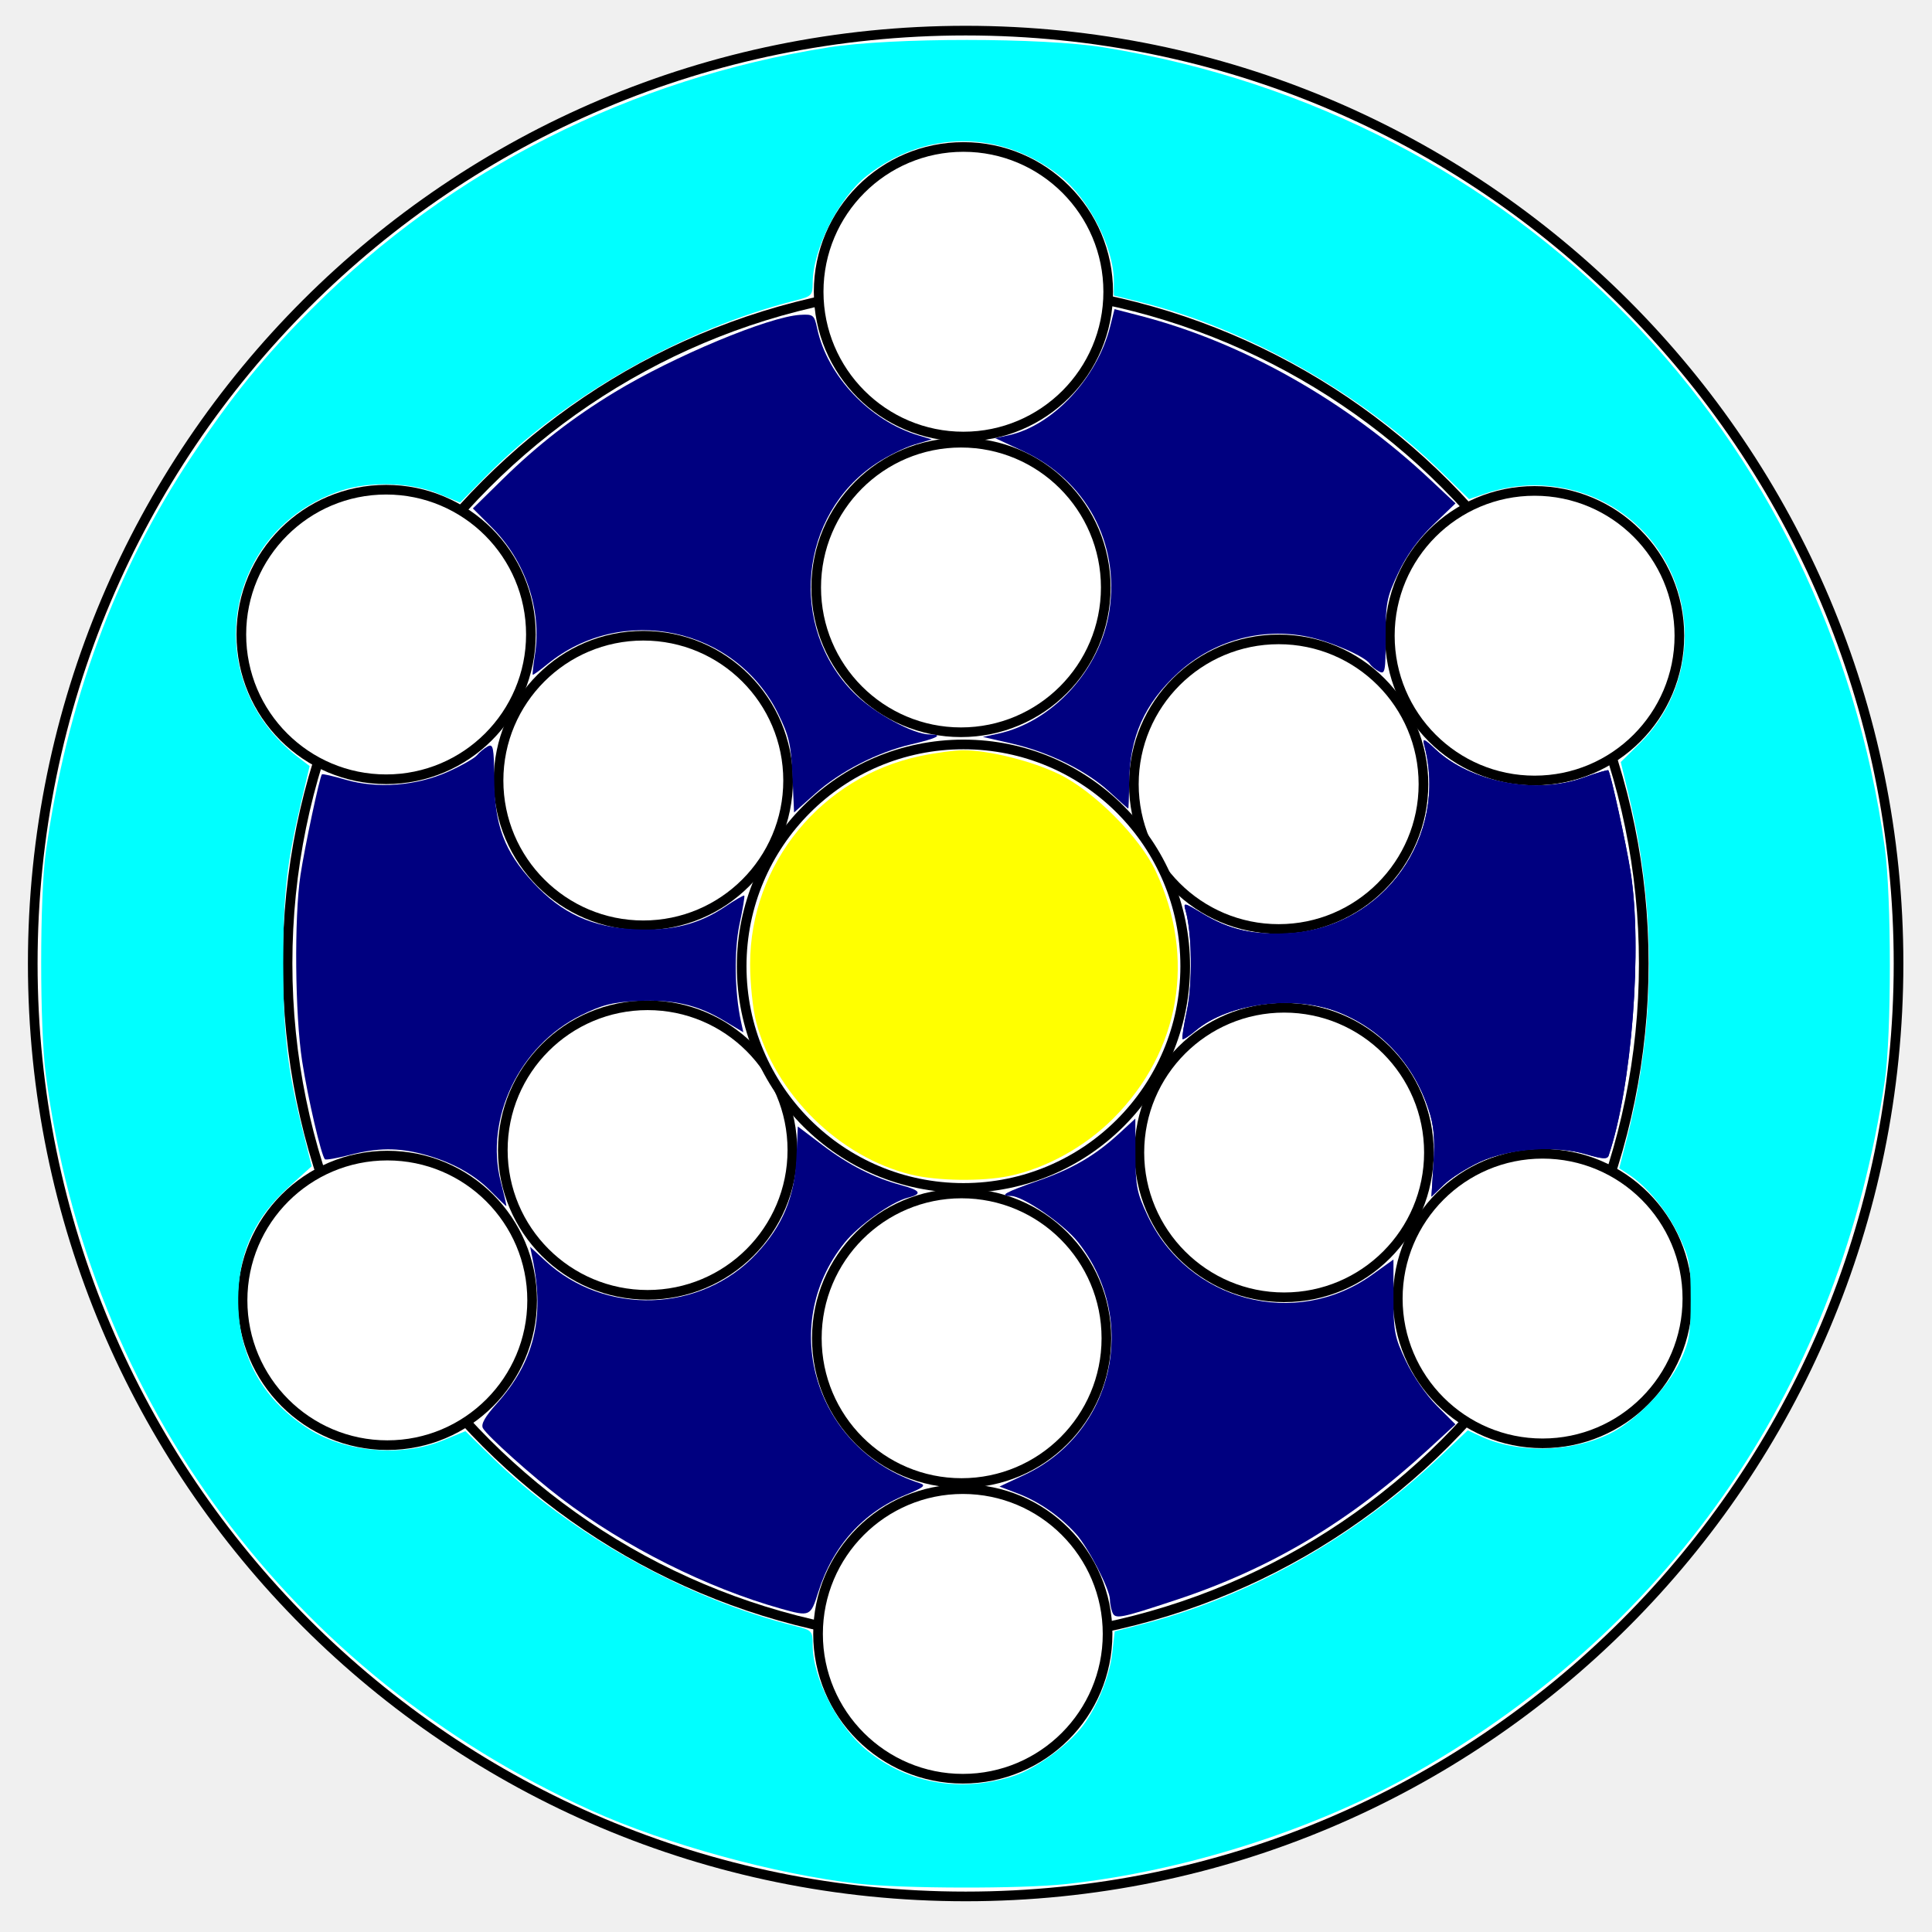
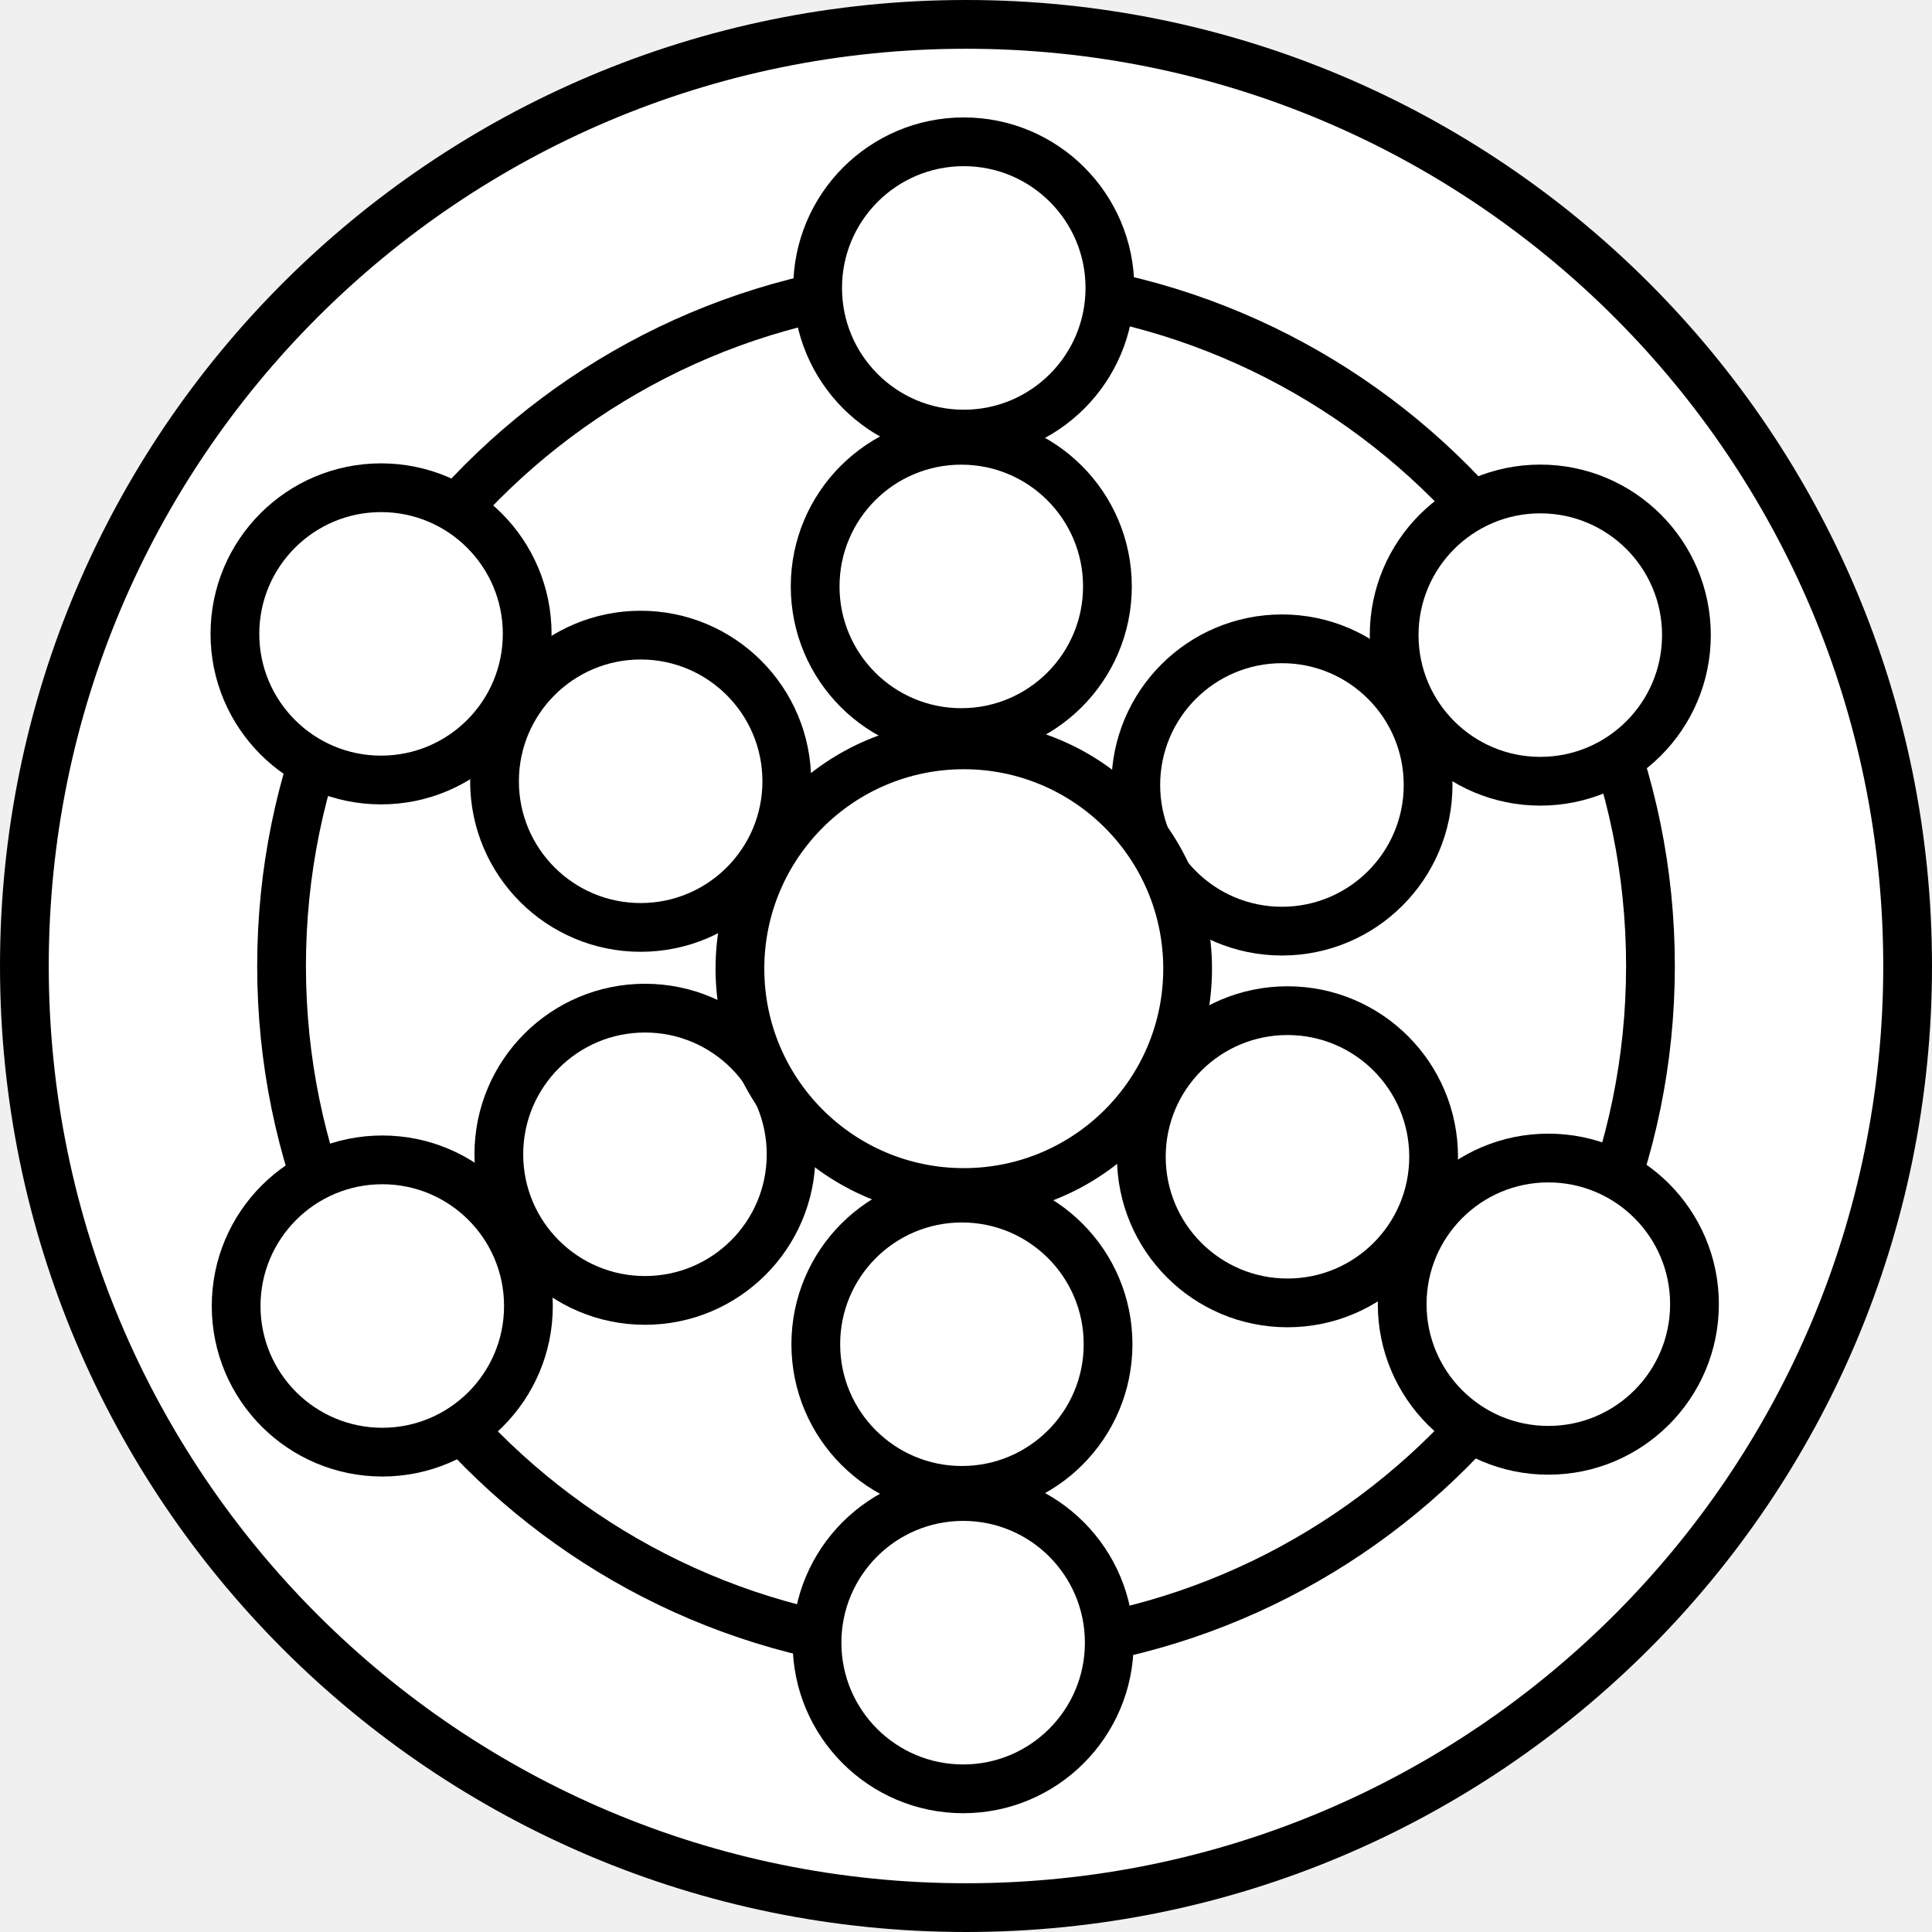
- <svg xmlns="http://www.w3.org/2000/svg" enable-background="new 0 0 800 800" height="800px" id="Layer_1" version="1.1" viewBox="0 0 800 800" width="800px" x="0px" xml:space="preserve" y="0px">
+ <svg xmlns="http://www.w3.org/2000/svg" enable-background="new 0 0 800 800" height="55" id="Layer_1" version="1.1" viewBox="0 0 55 55" width="55" x="0px" xml:space="preserve" y="0px">
  <defs id="defs34" />
-   <path d="M786.144,398.984c0,213.323-172.96,386.283-386.284,386.283  c-213.353,0-386.298-172.96-386.298-386.283c0-213.354,172.946-386.3,386.298-386.3C613.184,12.684,786.144,185.629,786.144,398.984  z" fill="#ffffff" stroke="#000000" stroke-width="4" id="path3" />
-   <path d="M680.646,398.984c0,155.063-125.721,280.784-280.786,280.784  c-155.086,0-280.791-125.721-280.791-280.784c0-155.088,125.704-280.801,280.791-280.801  C554.925,118.183,680.646,243.896,680.646,398.984z" fill="#ffffff" stroke="#000000" stroke-width="4" id="path5" />
-   <path d="M458.889,120.808c0,33.113-26.837,59.958-59.951,59.958  c-33.116,0-59.952-26.845-59.952-59.958c0-33.107,26.836-59.952,59.952-59.952C432.052,60.856,458.889,87.701,458.889,120.808z" fill="#ffffff" stroke="#000000" stroke-width="4" id="path7" />
-   <path d="M458.628,676.581c0,33.101-26.838,59.952-59.937,59.952  c-33.115,0-59.959-26.852-59.959-59.952c0-33.129,26.845-59.966,59.959-59.966C431.79,616.615,458.628,643.452,458.628,676.581z" fill="#ffffff" stroke="#000000" stroke-width="4" id="path9" />
-   <path d="M219.836,262.722c0,33.107-26.836,59.952-59.951,59.952  c-33.107,0-59.951-26.845-59.951-59.952c0-33.113,26.843-59.951,59.951-59.951C193,202.771,219.836,229.608,219.836,262.722z" fill="#ffffff" stroke="#000000" stroke-width="4" id="path11" />
-   <path d="M220.345,538.459c0,33.101-26.845,59.952-59.952,59.952  c-33.115,0-59.959-26.852-59.959-59.952c0-33.114,26.845-59.951,59.959-59.951C193.5,478.508,220.345,505.345,220.345,538.459z" fill="#ffffff" stroke="#000000" stroke-width="4" id="path13" />
-   <path d="M695.4,263.23c0,33.114-26.836,59.951-59.951,59.951  c-33.1,0-59.95-26.836-59.95-59.951c0-33.107,26.851-59.951,59.95-59.951C668.564,203.279,695.4,230.123,695.4,263.23z" fill="#ffffff" stroke="#000000" stroke-width="4" id="path15" />
-   <path d="M698.709,537.705c0,33.101-26.851,59.951-59.966,59.951  c-33.116,0-59.952-26.851-59.952-59.951c0-33.1,26.836-59.95,59.952-59.95C671.858,477.755,698.709,504.605,698.709,537.705z" fill="#ffffff" stroke="#000000" stroke-width="4" id="path17" />
-   <path d="M326.337,323.198c0,33.113-26.845,59.951-59.959,59.951  c-33.107,0-59.944-26.837-59.944-59.951c0-33.116,26.836-59.961,59.944-59.961C299.492,263.237,326.337,290.083,326.337,323.198z" fill="#ffffff" stroke="#000000" stroke-width="4" id="path19" />
-   <path d="M457.872,243.265c0,33.107-26.852,59.945-59.95,59.945  c-33.115,0-59.953-26.838-59.953-59.945c0-33.123,26.838-59.959,59.953-59.959C431.021,183.305,457.872,210.142,457.872,243.265z" fill="#ffffff" stroke="#000000" stroke-width="4" id="path21" />
-   <path d="M589.425,324.713c0,33.107-26.853,59.959-59.951,59.959  c-33.115,0-59.967-26.852-59.967-59.959c0-33.106,26.852-59.959,59.967-59.959C562.572,264.753,589.425,291.607,589.425,324.713z" fill="#ffffff" stroke="#000000" stroke-width="4" id="path23" />
-   <path d="M328.106,476.23c0,33.115-26.836,59.936-59.951,59.936  c-33.116,0-59.952-26.82-59.952-59.936c0-33.131,26.836-59.967,59.952-59.967C301.27,416.264,328.106,443.1,328.106,476.23z" fill="#ffffff" stroke="#000000" stroke-width="4" id="path25" />
-   <path d="M458.135,554.14c0,33.116-26.853,59.952-59.967,59.952  c-33.1,0-59.936-26.836-59.936-59.952c0-33.131,26.836-59.952,59.936-59.952C431.282,494.188,458.135,521.009,458.135,554.14z" fill="#ffffff" stroke="#000000" stroke-width="4" id="path27" />
-   <path d="M591.688,477.23c0,33.115-26.821,59.952-59.952,59.952  c-33.116,0-59.952-26.837-59.952-59.952s26.836-59.936,59.952-59.936C564.866,417.295,591.688,444.115,591.688,477.23z" fill="#ffffff" stroke="#000000" stroke-width="4" id="path29" />
-   <path d="M490.772,400.076c0,50.719-41.116,91.82-91.835,91.82  s-91.828-41.102-91.828-91.82c0-50.705,41.109-91.82,91.828-91.82S490.772,349.372,490.772,400.076z" fill="#ffffff" stroke="#000000" stroke-width="4" id="path31" />
-   <path style="fill:#00ffff" d="M 355.142,779.978 C 321.367,776.169 275.705,763.636 244.9,749.719 C 120.273,693.416 36.94,581.031 18.969,445.02 C 16.412,425.664 16.416,370.908 18.977,352.713 C 27.733,290.493 47.713,236.398 79.539,188.741 C 96.415,163.47 109.135,147.865 129.271,127.729 C 186.859,70.141 261.148,32.576 343.054,19.627 C 369.097,15.509 431.823,15.515 457.166,19.638 C 628.564,47.519 756.826,179.018 780.464,351.093 C 783.232,371.243 783.232,428.67 780.464,447.449 C 762.051,572.366 693.833,672.885 585.911,734.12 C 544.449,757.645 490.543,774.822 441.44,780.155 C 422.939,782.164 373.63,782.063 355.142,779.978 z M 419.533,735.462 C 428.036,732.754 440.64,723.921 447.225,716.054 C 453.597,708.441 459.398,694.729 460.549,684.557 L 461.573,675.511 L 473.135,672.533 C 517.654,661.067 560.912,636.674 596.437,603.005 L 607.773,592.261 L 612.989,594.705 C 628.366,601.912 650.575,601.481 666.579,593.666 C 677.2,588.48 690.495,574.788 695.704,563.673 C 699.546,555.474 700.081,552.352 700.081,538.138 C 700.081,523.353 699.642,521.027 695.045,511.417 C 690.165,501.217 681.949,491.264 674.238,486.211 L 670.486,483.753 L 673.687,471.269 C 685.528,425.085 685.879,376.935 674.714,330.487 L 671.123,315.548 L 678.984,307.815 C 699.993,287.146 703.68,254.172 687.757,229.358 C 672.283,205.243 642.207,195 614.7,204.477 L 608.313,206.678 L 596.707,195.332 C 563.125,162.503 516.047,135.947 472.146,125.068 L 461.215,122.359 L 461.215,116.332 C 461.215,102.549 450.811,82.238 438.982,72.93 C 414.586,53.731 383.22,53.677 358.927,72.79 C 347.226,81.997 336.518,103.273 336.518,117.317 C 336.518,122.214 335.982,122.763 329.636,124.36 C 283.094,136.069 233.592,164.231 200.763,197.676 L 190.514,208.118 L 181.33,204.34 C 170.085,199.715 153.044,199.212 141.26,203.158 C 92.198,219.585 82.166,281.807 123.461,313.56 L 128.217,317.218 L 124.688,332.131 C 118.708,357.406 117.278,370.299 117.286,398.866 C 117.294,428.03 118.998,442.802 125.217,467.617 L 129.053,482.927 L 119.488,491.584 C 105.942,503.841 99.463,517.369 98.713,534.959 C 97.659,559.654 107.616,578.956 128.067,591.867 C 143.174,601.403 166.56,603.371 183.247,596.51 L 192.729,592.612 L 203.49,603.171 C 236.387,635.453 284.43,662.2 329.636,673.399 C 336.22,675.031 336.518,675.37 336.518,681.231 C 336.518,694.967 346.992,715.185 359.183,724.982 C 376.146,738.613 397.816,742.376 419.533,735.462 L 419.533,735.462 z" id="path2411" />
-   <path style="fill:#000080" d="M 323.563,666.175 C 292.805,657.576 258.697,640.464 232.369,620.422 C 220.427,611.333 201.83,594.664 199.974,591.387 C 199.058,589.772 200.801,586.66 205.642,581.268 C 221.088,564.061 225.598,546.04 220.59,521.54 L 219.515,516.278 L 225.79,522.083 C 250.515,544.957 290.321,543.632 313.199,519.173 C 324.052,507.57 329.033,495.673 329.761,479.618 L 330.358,466.443 L 340.691,474.264 C 351.549,482.482 361.874,487.709 373.36,490.802 C 381.304,492.941 382.036,494.422 375.91,495.959 C 369.183,497.647 355.508,507.389 349.674,514.649 C 321.797,549.338 337.864,600.364 381.026,614.218 C 383.574,615.036 382.343,616.019 375.069,618.976 C 357.499,626.116 344.809,640.206 338.85,659.19 C 335.657,669.363 335.394,669.483 323.563,666.175 L 323.563,666.175 z" id="path2413" />
-   <path style="fill:#000080" d="M 460.574,667.548 C 460.036,666.146 459.595,663.783 459.594,662.297 C 459.592,658.11 450.599,640.736 445.526,635.119 C 438.951,627.838 430.122,621.718 421.439,618.421 L 413.865,615.547 L 424.184,610.718 C 461.118,593.434 471.89,546.537 446.338,514.275 C 440.443,506.831 423.534,495.223 418.588,495.223 C 413.456,495.223 416.261,493.658 429.912,488.907 C 444.095,483.971 453.51,478.477 463.424,469.349 L 470.121,463.183 L 470.158,477.988 C 470.19,491.109 470.761,493.991 475.169,503.32 C 491.973,538.874 536.411,550.603 568.165,527.865 L 577.004,521.535 L 577.004,537.124 C 577.004,551.276 577.478,553.712 582.145,563.564 C 585.034,569.664 590.653,577.783 594.976,582.106 L 602.667,589.797 L 591.455,600.107 C 558.888,630.054 526.279,649.519 486.843,662.552 C 463.551,670.25 461.742,670.594 460.574,667.548 L 460.574,667.548 z" id="path2415" />
-   <path style="fill:#000080" d="M 459.385,327.865 C 449.873,319.105 434.234,311.382 418.917,307.881 L 406.964,305.149 L 413.043,303.854 C 435.845,298.994 455.627,277.32 459.349,253.117 C 463.7,224.823 449.722,198.865 423.624,186.777 L 412.082,181.431 L 417.62,180.236 C 435.855,176.301 454.304,156.581 459.664,135.295 L 461.499,128.008 L 472.288,130.804 C 514.627,141.779 557.576,166.064 592.279,198.652 L 602.696,208.434 L 593.458,217.31 C 587.312,223.214 582.47,229.88 578.993,237.222 C 574.226,247.287 573.765,249.636 573.765,263.889 C 573.765,278.077 573.512,279.384 571.021,278.05 C 569.512,277.243 567.821,275.843 567.263,274.94 C 565.37,271.877 551.135,265.65 541.449,263.649 C 522.372,259.708 502.414,265.267 487.847,278.581 C 473.941,291.29 467.729,305.19 467.563,323.968 C 467.51,329.98 467.335,334.87 467.174,334.834 C 467.014,334.799 463.509,331.663 459.385,327.865 L 459.385,327.865 z" id="path2417" />
-   <path style="fill:#000080" d="M 593.581,481.859 C 594.236,471.356 593.769,466.163 591.563,459.439 C 585.309,440.374 571.784,425.879 553.769,418.934 C 535.439,411.867 508.538,415.441 495.129,426.724 C 492.433,428.992 489.972,430.575 489.659,430.242 C 489.346,429.909 490.175,424.534 491.501,418.3 C 493.84,407.3 493.579,386.465 490.987,377.288 C 489.933,373.556 489.991,373.565 497.836,378.273 C 509.071,385.015 518.976,387.262 533.709,386.409 C 572.886,384.141 599.975,346.262 589.655,308.178 C 588.955,305.596 589.882,305.989 594.227,310.115 C 608.779,323.936 636.036,329.187 655.806,321.979 C 661.155,320.028 665.732,318.676 665.976,318.973 C 666.921,320.121 673.317,349.256 675.16,360.81 C 680.181,392.275 675.716,450.18 666.08,478.559 C 665.574,480.049 663.385,479.915 656.936,478 C 643.947,474.143 624.836,475.512 612.632,481.174 C 607.287,483.653 600.623,487.897 597.821,490.605 L 592.728,495.529 L 593.581,481.859 z" id="path2419" />
-   <path style="fill:#000080" d="M 593.581,481.859 C 594.236,471.356 593.769,466.163 591.563,459.439 C 585.309,440.374 571.784,425.879 553.769,418.934 C 535.439,411.867 508.538,415.441 495.129,426.724 C 492.433,428.992 489.972,430.575 489.659,430.242 C 489.346,429.909 490.175,424.534 491.501,418.3 C 493.84,407.3 493.579,386.465 490.987,377.288 C 489.933,373.556 489.991,373.565 497.836,378.273 C 509.071,385.015 518.976,387.262 533.709,386.409 C 572.886,384.141 599.975,346.262 589.655,308.178 C 588.955,305.596 589.882,305.989 594.227,310.115 C 608.779,323.936 636.036,329.187 655.806,321.979 C 661.155,320.028 665.732,318.676 665.976,318.973 C 666.921,320.121 673.317,349.256 675.16,360.81 C 680.181,392.275 675.716,450.18 666.08,478.559 C 665.574,480.049 663.385,479.915 656.936,478 C 643.947,474.143 624.836,475.512 612.632,481.174 C 607.287,483.653 600.623,487.897 597.821,490.605 L 592.728,495.529 L 593.581,481.859 z" id="path2421" />
-   <path style="fill:#000080" d="M 203.387,493.401 C 196.46,486.318 186.934,481.076 175.385,477.991 C 164.786,475.16 156.338,475.233 144.725,478.258 C 139.513,479.616 134.931,480.41 134.544,480.023 C 133.004,478.483 127.465,454.629 125.101,439.352 C 122.15,420.284 121.784,379.874 124.404,362.429 C 126.126,350.964 132.353,321.717 133.302,320.633 C 133.544,320.358 137.952,321.356 143.098,322.852 C 156.285,326.686 172.422,325.437 185.491,319.572 C 191.04,317.082 196.442,314.006 197.495,312.737 C 198.548,311.469 200.563,309.813 201.972,309.059 C 204.219,307.857 204.548,309.513 204.644,322.508 C 204.786,341.782 208.834,352.54 220.814,365.48 C 232.635,378.247 245.119,383.974 262.933,384.802 C 278.359,385.519 289.462,382.721 300.347,375.374 C 304.422,372.624 307.956,370.591 308.199,370.855 C 308.443,371.12 307.558,376.437 306.233,382.672 C 303.929,393.517 304.171,410.731 306.8,422.868 L 307.79,427.436 L 299.887,422.693 C 288.861,416.076 278.956,413.8 264.133,414.479 C 253.777,414.953 249.432,416.043 240.637,420.373 C 215.057,432.968 200.563,463.138 207.402,489.555 C 208.785,494.899 209.799,499.332 209.655,499.406 C 209.511,499.48 206.69,496.778 203.387,493.401 L 203.387,493.401 z" id="path2423" />
-   <path style="fill:#000080" d="M 328.143,321.333 C 327.575,308.345 326.747,304.735 322.234,295.568 C 304.576,259.699 257.509,249.669 226.487,275.164 C 223.419,277.686 220.765,279.586 220.589,279.388 C 220.413,279.19 220.834,275.385 221.526,270.931 C 224.395,252.442 217.532,232.262 203.655,218.384 L 195.807,210.536 L 208.268,198.311 C 222.596,184.254 237.158,172.945 254.438,162.454 C 279.035,147.521 318.369,131.118 331.375,130.37 C 336.771,130.06 337.179,130.394 338.406,136.12 C 342.59,155.641 360.199,174.234 380.2,180.25 L 385.826,181.942 L 378.581,184.111 C 374.596,185.304 367.468,188.846 362.741,191.983 C 330.812,213.167 326.346,259.693 353.622,286.97 C 361.852,295.2 378.158,304.126 384.966,304.128 C 391.034,304.13 388.01,305.736 377.177,308.263 C 363.31,311.498 347.901,319.415 337.595,328.601 L 328.804,336.436 L 328.143,321.333 z" id="path2425" />
+   <g id="g3775" transform="matrix(0.06939345,0,0,0.06939335,-0.2471795,51.5118)">
+     <path style="fill:#ffffff;stroke:#000000;stroke-width:20;stroke-miterlimit:4;stroke-dasharray:none" id="path3" d="m 786.144,-346.016 c 0,213.323 -172.96,386.283 -386.284,386.283 -213.353,0 -386.298,-172.96 -386.298,-386.283 0,-213.354 172.946,-386.3 386.298,-386.3 213.324,0 386.284,172.945 386.284,386.3 z" />
+     <path style="fill:#ffffff;stroke:#000000;stroke-width:20;stroke-miterlimit:4;stroke-dasharray:none" id="path5" d="m 680.646,-346.016 c 0,155.063 -125.721,280.784 -280.786,280.784 -155.086,0 -280.791,-125.721 -280.791,-280.784 0,-155.088 125.704,-280.801 280.791,-280.801 155.065,0 280.786,125.713 280.786,280.801 z" />
+     <path style="fill:#ffffff;stroke:#000000;stroke-width:20;stroke-miterlimit:4;stroke-dasharray:none" id="path7" d="m 458.889,-624.192 c 0,33.113 -26.837,59.958 -59.951,59.958 -33.116,0 -59.952,-26.845 -59.952,-59.958 0,-33.107 26.836,-59.952 59.952,-59.952 33.114,0 59.951,26.845 59.951,59.952 z" />
+     <path style="fill:#ffffff;stroke:#000000;stroke-width:20;stroke-miterlimit:4;stroke-dasharray:none" id="path9" d="m 458.628,-68.419 c 0,33.101 -26.838,59.952 -59.937,59.952 -33.115,0 -59.959,-26.852 -59.959,-59.952 0,-33.129 26.845,-59.966 59.959,-59.966 33.099,0 59.937,26.837 59.937,59.966 z" />
+     <path style="fill:#ffffff;stroke:#000000;stroke-width:20;stroke-miterlimit:4;stroke-dasharray:none" id="path11" d="m 219.836,-482.278 c 0,33.107 -26.836,59.952 -59.951,59.952 -33.107,0 -59.951,-26.845 -59.951,-59.952 0,-33.113 26.843,-59.951 59.951,-59.951 33.115,0 59.951,26.837 59.951,59.951 z" />
+     <path style="fill:#ffffff;stroke:#000000;stroke-width:20;stroke-miterlimit:4;stroke-dasharray:none" id="path13" d="m 220.345,-206.541 c 0,33.101 -26.845,59.952 -59.952,59.952 -33.115,0 -59.959,-26.852 -59.959,-59.952 0,-33.114 26.845,-59.951 59.959,-59.951 33.107,0 59.952,26.837 59.952,59.951 z" />
+     <path style="fill:#ffffff;stroke:#000000;stroke-width:20;stroke-miterlimit:4;stroke-dasharray:none" id="path15" d="m 695.4,-481.77 c 0,33.114 -26.836,59.951 -59.951,59.951 -33.1,0 -59.95,-26.836 -59.95,-59.951 0,-33.107 26.851,-59.951 59.95,-59.951 33.115,0 59.951,26.844 59.951,59.951 z" />
+     <path style="fill:#ffffff;stroke:#000000;stroke-width:20;stroke-miterlimit:4;stroke-dasharray:none" id="path17" d="m 698.709,-207.295 c 0,33.101 -26.851,59.951 -59.966,59.951 -33.116,0 -59.952,-26.851 -59.952,-59.951 0,-33.1 26.836,-59.95 59.952,-59.95 33.115,0 59.966,26.85 59.966,59.95 z" />
+     <path style="fill:#ffffff;stroke:#000000;stroke-width:20;stroke-miterlimit:4;stroke-dasharray:none" id="path19" d="m 326.337,-421.802 c 0,33.113 -26.845,59.951 -59.959,59.951 -33.107,0 -59.944,-26.837 -59.944,-59.951 0,-33.116 26.836,-59.961 59.944,-59.961 33.114,0 59.959,26.846 59.959,59.961 z" />
+     <path style="fill:#ffffff;stroke:#000000;stroke-width:20;stroke-miterlimit:4;stroke-dasharray:none" id="path21" d="m 457.872,-501.735 c 0,33.107 -26.852,59.945 -59.95,59.945 -33.115,0 -59.953,-26.838 -59.953,-59.945 0,-33.123 26.838,-59.959 59.953,-59.959 33.099,-0.001 59.95,26.836 59.95,59.959 z" />
+     <path style="fill:#ffffff;stroke:#000000;stroke-width:20;stroke-miterlimit:4;stroke-dasharray:none" id="path23" d="m 589.425,-420.287 c 0,33.107 -26.853,59.959 -59.951,59.959 -33.115,0 -59.967,-26.852 -59.967,-59.959 0,-33.106 26.852,-59.959 59.967,-59.959 33.098,-0.001 59.951,26.853 59.951,59.959 z" />
+     <path style="fill:#ffffff;stroke:#000000;stroke-width:20;stroke-miterlimit:4;stroke-dasharray:none" id="path25" d="m 328.106,-268.77 c 0,33.115 -26.836,59.936 -59.951,59.936 -33.116,0 -59.952,-26.82 -59.952,-59.936 0,-33.131 26.836,-59.967 59.952,-59.967 33.115,0.001 59.951,26.837 59.951,59.967 z" />
+     <path style="fill:#ffffff;stroke:#000000;stroke-width:20;stroke-miterlimit:4;stroke-dasharray:none" id="path27" d="m 458.135,-190.86 c 0,33.116 -26.853,59.952 -59.967,59.952 -33.1,0 -59.936,-26.836 -59.936,-59.952 0,-33.131 26.836,-59.952 59.936,-59.952 33.114,0 59.967,26.821 59.967,59.952 z" />
+     <path style="fill:#ffffff;stroke:#000000;stroke-width:20;stroke-miterlimit:4;stroke-dasharray:none" id="path29" d="m 591.688,-267.77 c 0,33.115 -26.821,59.952 -59.952,59.952 -33.116,0 -59.952,-26.837 -59.952,-59.952 0,-33.115 26.836,-59.936 59.952,-59.936 33.13,0.001 59.952,26.821 59.952,59.936 z" />
+     <path style="fill:#ffffff;stroke:#000000;stroke-width:20;stroke-miterlimit:4;stroke-dasharray:none" id="path31" d="m 490.772,-344.924 c 0,50.719 -41.116,91.82 -91.835,91.82 -50.719,0 -91.828,-41.102 -91.828,-91.82 0,-50.705 41.109,-91.82 91.828,-91.82 50.719,0 91.835,41.116 91.835,91.82 z" />
+   </g>
  <path style="fill:#000080" d="" id="path2427" />
-   <path style="fill:#ffff00" d="M 377.372,486.402 C 347.501,479.168 320.859,452.929 313.087,423.091 C 311.723,417.855 310.607,407.111 310.607,399.217 C 310.607,357.755 340.092,321.692 381.053,313.054 C 387.287,311.739 395.304,310.664 398.866,310.664 C 409.531,310.664 427.337,315.114 438.543,320.579 C 453.094,327.676 471.964,346.634 478.588,360.81 C 495.332,396.645 488.704,435.256 461.035,463.07 C 449.298,474.868 433.158,483.792 417.815,486.968 C 406.678,489.274 388.161,489.014 377.372,486.402 L 377.372,486.402 z" id="path2429" />
</svg>
